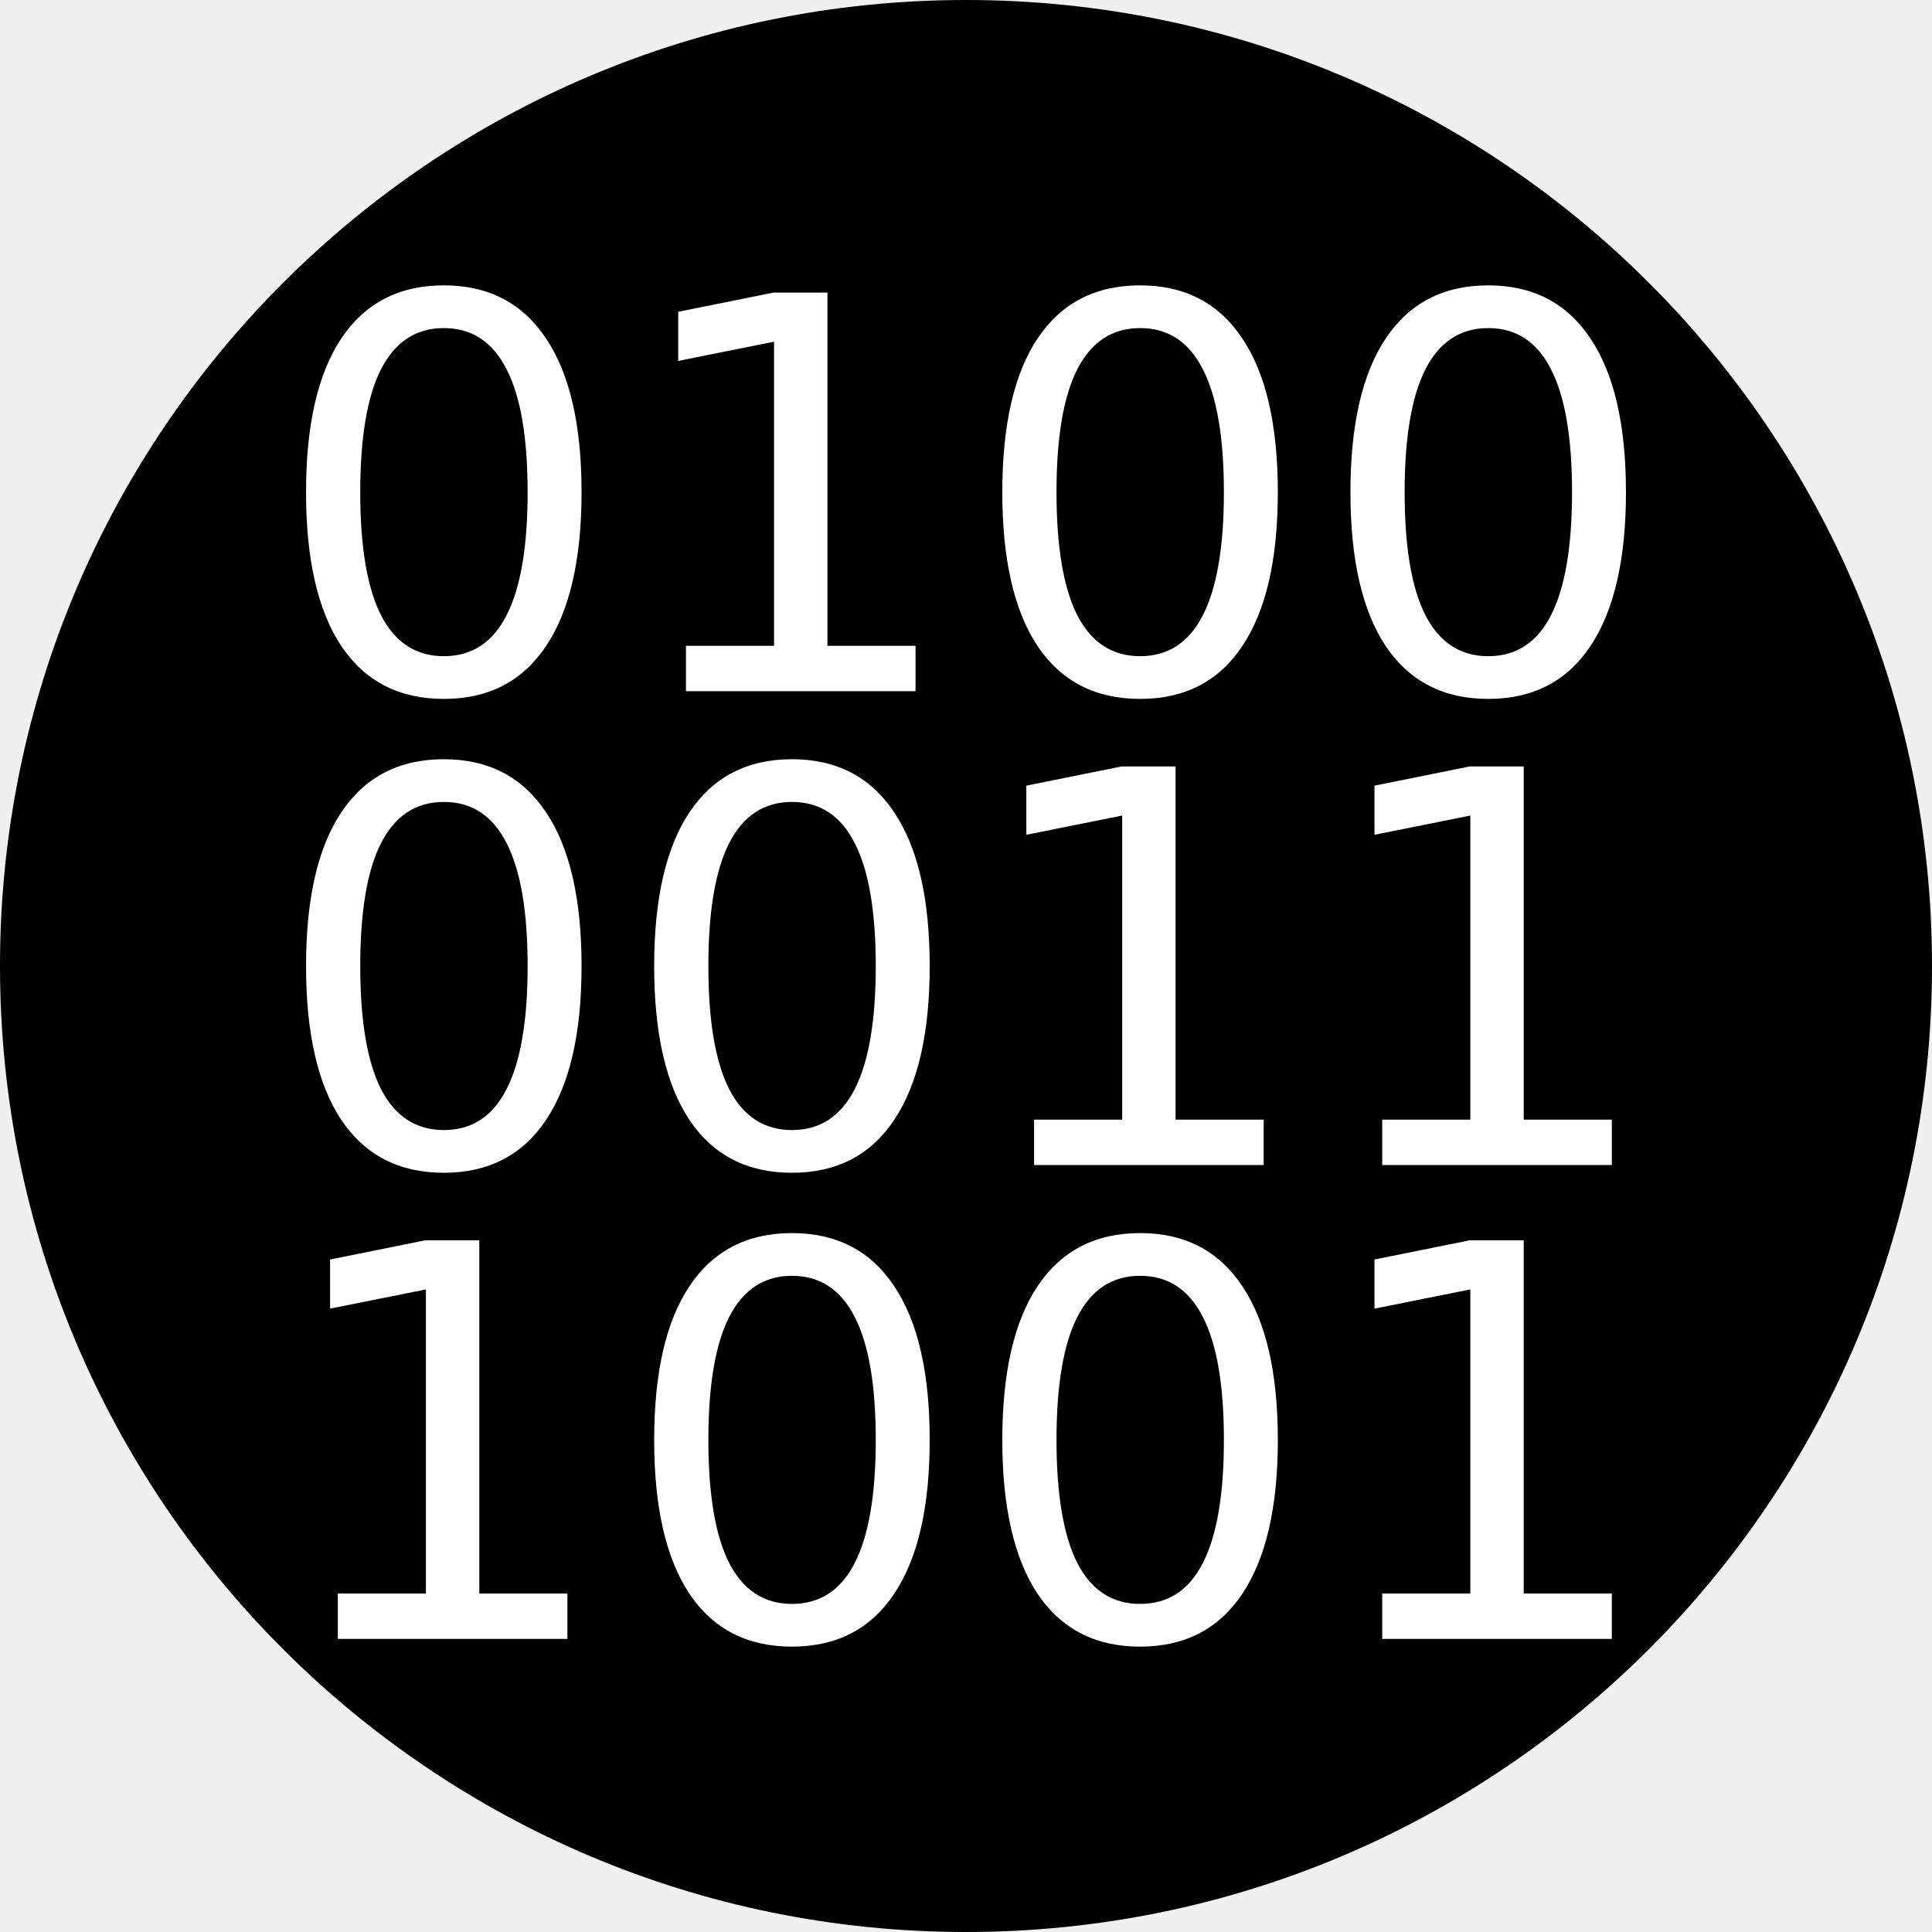
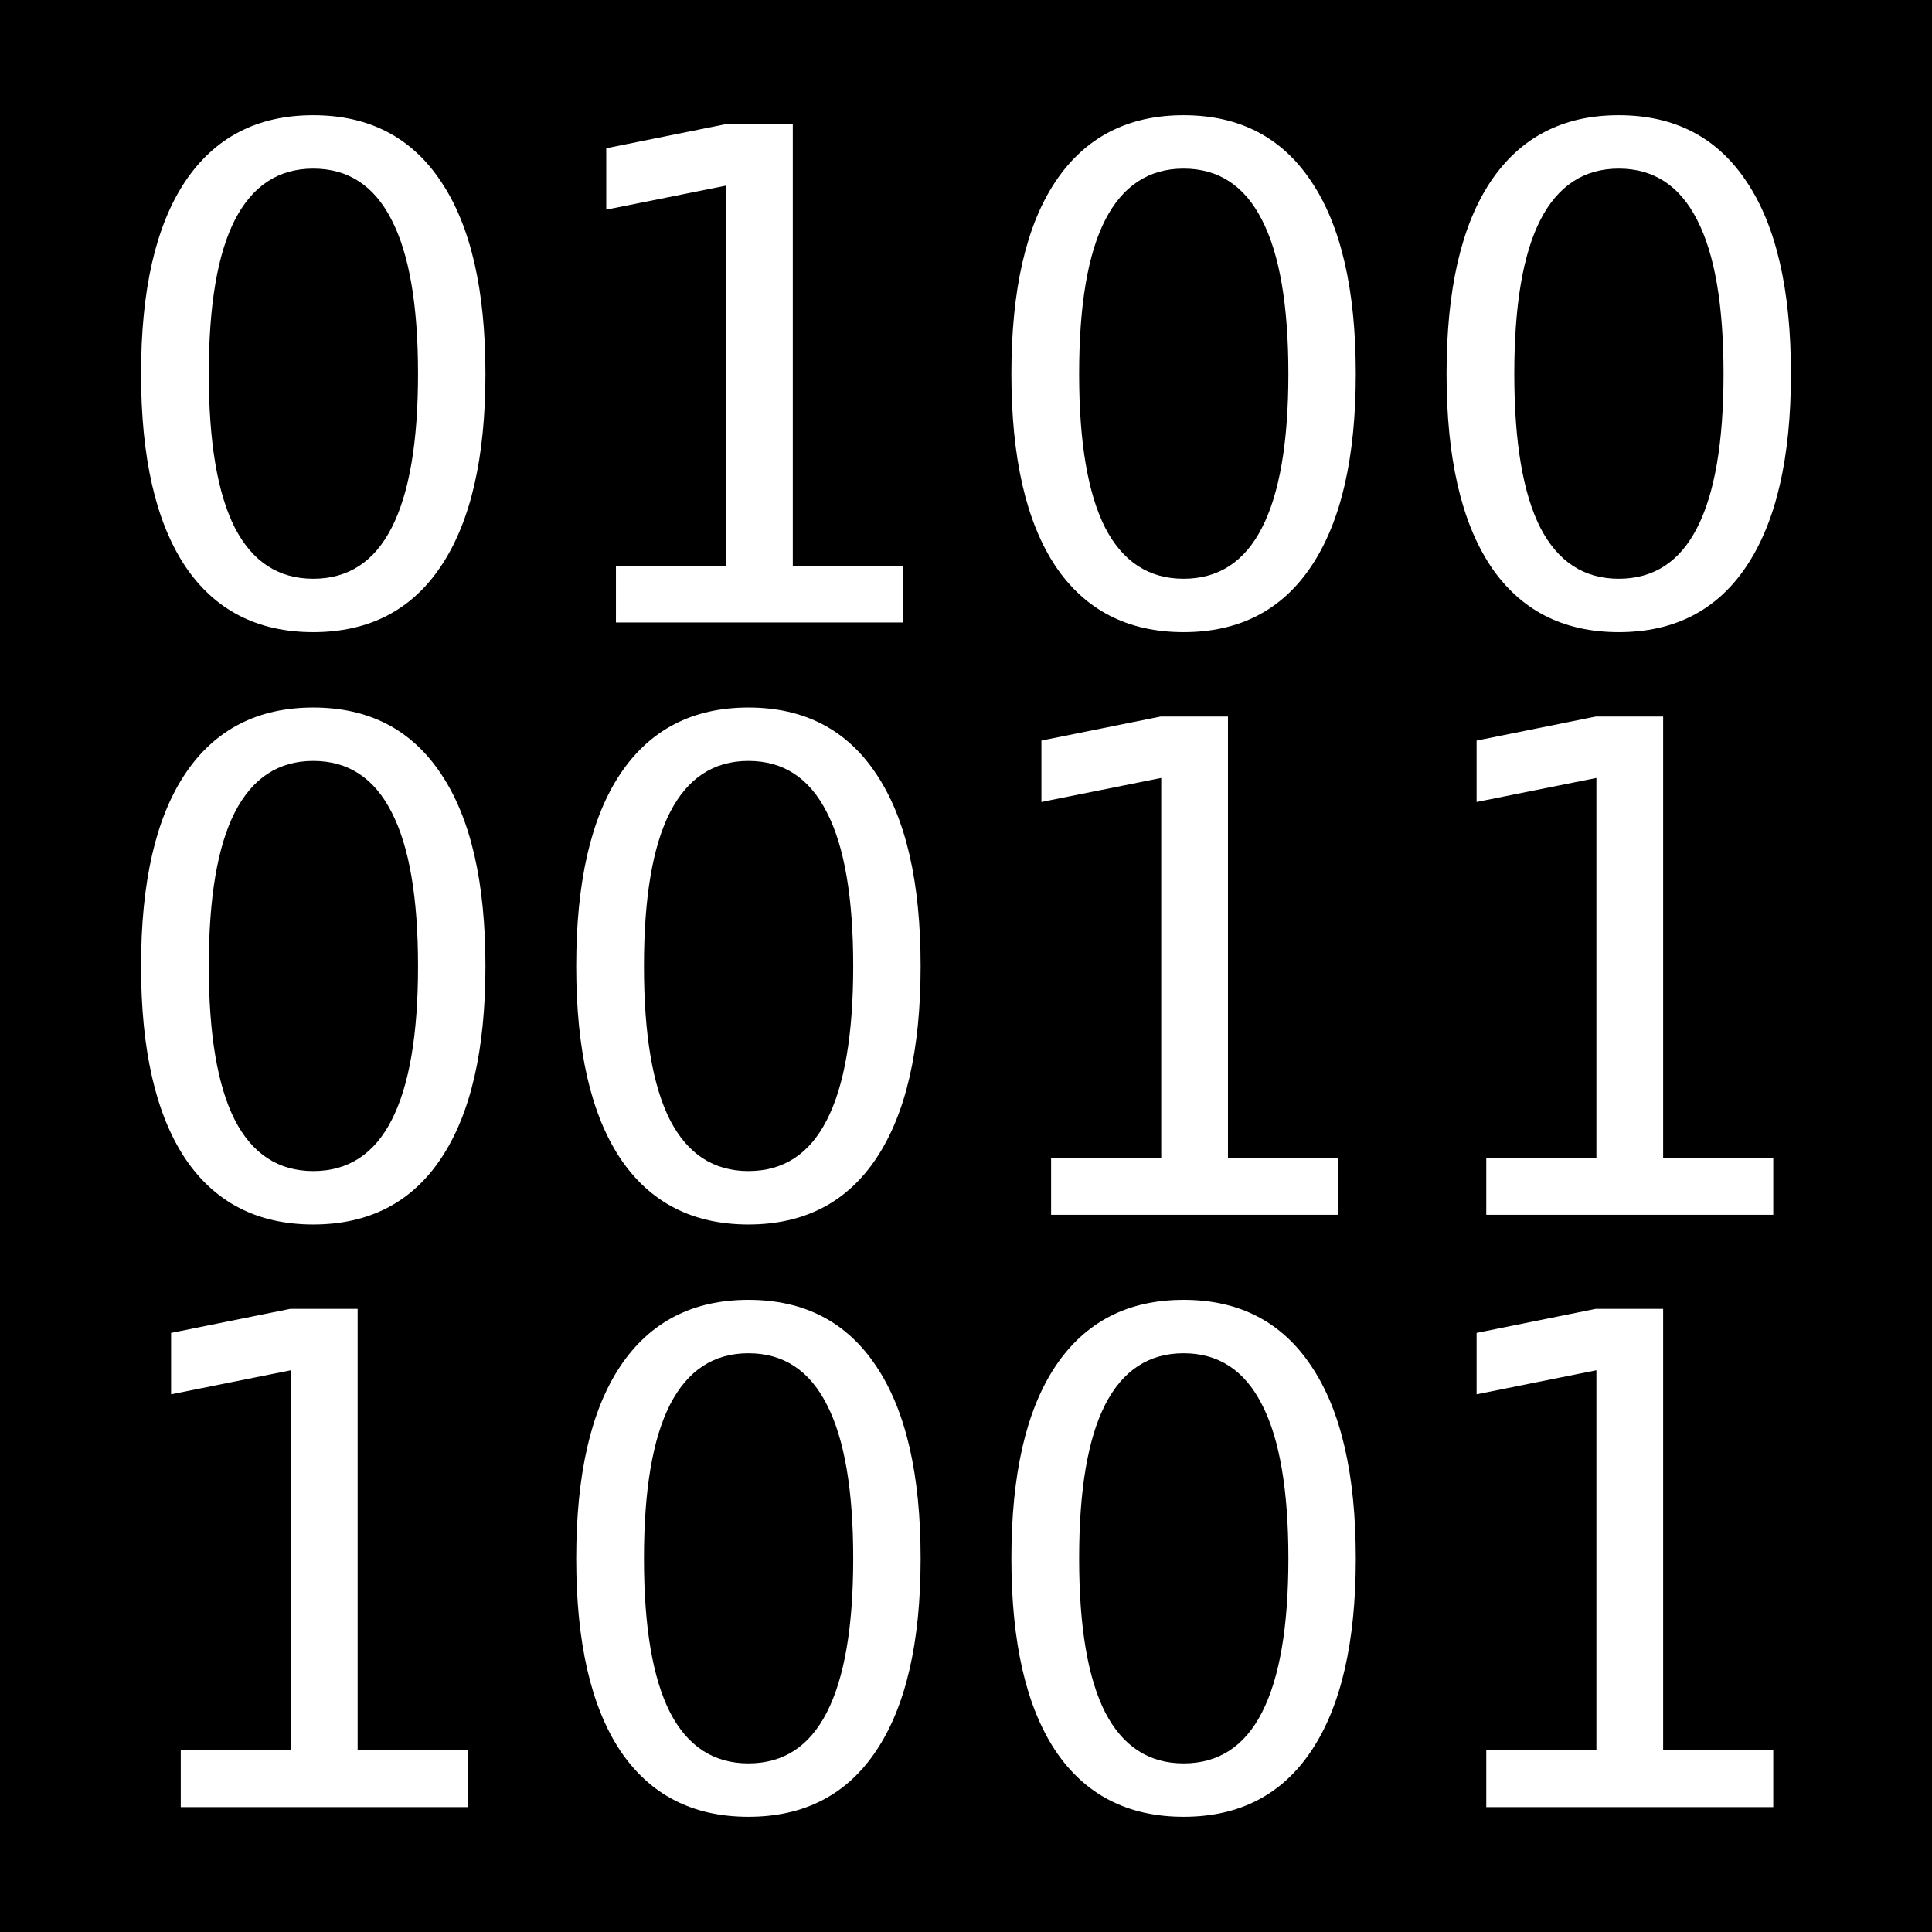
- <svg xmlns="http://www.w3.org/2000/svg" viewBox="0 0 512 512" style="height: 512px; width: 512px;">
-   <circle cx="256" cy="256" r="256" fill="#000" />
-   <g class="" transform="translate(0,0)" style="touch-action: none;">
-     <path fill="#fff" d="M83.014 30.53c-14.8 0-26.118 5.868-33.96 17.6-7.782 11.675-11.673 28.656-11.673 50.942 0 22.228 3.892 39.207 11.675 50.94 7.84 11.674 19.16 17.51 33.96 17.51 14.797 0 26.09-5.836 33.872-17.51 7.84-11.733 11.76-28.712 11.76-50.94 0-22.286-3.92-39.267-11.76-50.94-7.783-11.734-19.075-17.6-33.873-17.6zm230.648 0c-14.8 0-26.12 5.868-33.96 17.6-7.783 11.675-11.675 28.656-11.675 50.942 0 22.228 3.892 39.207 11.674 50.94 7.843 11.674 19.163 17.51 33.962 17.51 14.8 0 26.09-5.836 33.87-17.51 7.843-11.733 11.765-28.712 11.765-50.94 0-22.286-3.922-39.267-11.764-50.94-7.782-11.734-19.072-17.6-33.87-17.6zm115.324 0c-14.798 0-26.12 5.868-33.96 17.6-7.783 11.675-11.674 28.656-11.674 50.942 0 22.228 3.89 39.207 11.673 50.94 7.842 11.674 19.163 17.51 33.96 17.51 14.8 0 26.09-5.836 33.872-17.51 7.842-11.733 11.762-28.712 11.762-50.94 0-22.286-3.92-39.267-11.763-50.94-7.782-11.734-19.072-17.6-33.87-17.6zm-236.75 2.39l-31.572 6.367V55.56l31.748-6.367v100.73H163.23v15.036h76.055v-15.036H210.1V32.92h-17.864zM83.014 44.682c9.256 0 16.184 4.54 20.783 13.62 4.658 9.02 6.986 22.61 6.986 40.77 0 18.1-2.328 31.69-6.986 40.77-4.6 9.02-11.527 13.53-20.783 13.53-9.198 0-16.124-4.51-20.782-13.53-4.598-9.08-6.898-22.67-6.898-40.77 0-18.16 2.3-31.75 6.898-40.77 4.658-9.08 11.584-13.62 20.782-13.62zm230.648 0c9.257 0 16.185 4.54 20.783 13.62 4.658 9.02 6.987 22.61 6.987 40.77 0 18.1-2.33 31.69-6.987 40.77-4.598 9.02-11.526 13.53-20.783 13.53-9.197 0-16.125-4.51-20.783-13.53-4.6-9.08-6.9-22.67-6.9-40.77 0-18.16 2.3-31.75 6.9-40.77 4.657-9.08 11.585-13.62 20.782-13.62zm115.324 0c9.257 0 16.185 4.54 20.784 13.62 4.657 9.02 6.986 22.61 6.986 40.77 0 18.1-2.33 31.69-6.986 40.77-4.6 9.02-11.527 13.53-20.784 13.53-9.197 0-16.125-4.51-20.783-13.53-4.6-9.08-6.898-22.67-6.898-40.77 0-18.16 2.3-31.75 6.898-40.77 4.658-9.08 11.586-13.62 20.783-13.62zM83.014 187.504c-14.8 0-26.118 5.867-33.96 17.6-7.782 11.673-11.673 28.654-11.673 50.94 0 22.228 3.892 39.208 11.675 50.94 7.84 11.674 19.16 17.512 33.96 17.512 14.797 0 26.09-5.838 33.872-17.512 7.84-11.732 11.76-28.712 11.76-50.94 0-22.286-3.92-39.267-11.76-50.94-7.783-11.733-19.075-17.6-33.873-17.6zm115.324 0c-14.8 0-26.12 5.867-33.96 17.6-7.784 11.673-11.675 28.654-11.675 50.94 0 22.228 3.89 39.208 11.674 50.94 7.84 11.674 19.162 17.512 33.96 17.512 14.8 0 26.09-5.838 33.874-17.512 7.842-11.732 11.763-28.712 11.763-50.94 0-22.286-3.92-39.267-11.762-50.94-7.782-11.733-19.073-17.6-33.872-17.6zm109.223 2.39l-31.574 6.366v16.273l31.75-6.37v100.733h-29.183v15.036h76.056v-15.036h-29.186V189.893H307.56zm115.323 0l-31.572 6.366v16.273l31.75-6.37v100.733h-29.185v15.036h76.057v-15.036h-29.184V189.893h-17.865zm-339.87 11.76c9.257 0 16.185 4.54 20.784 13.62 4.658 9.02 6.986 22.612 6.986 40.77 0 18.1-2.328 31.69-6.986 40.77-4.6 9.02-11.527 13.532-20.783 13.532-9.198 0-16.124-4.51-20.782-13.532-4.598-9.08-6.898-22.67-6.898-40.77 0-18.158 2.3-31.75 6.898-40.77 4.658-9.08 11.584-13.62 20.782-13.62zm115.325 0c9.256 0 16.184 4.54 20.783 13.62 4.66 9.02 6.987 22.612 6.987 40.77 0 18.1-2.328 31.69-6.986 40.77-4.598 9.02-11.526 13.532-20.782 13.532-9.198 0-16.126-4.51-20.783-13.532-4.6-9.08-6.9-22.67-6.9-40.77 0-18.158 2.3-31.75 6.9-40.77 4.657-9.08 11.585-13.62 20.783-13.62zm0 142.823c-14.8 0-26.12 5.866-33.96 17.6-7.784 11.673-11.675 28.652-11.675 50.94 0 22.226 3.89 39.207 11.674 50.94 7.84 11.674 19.162 17.512 33.96 17.512 14.8 0 26.09-5.84 33.874-17.513 7.842-11.733 11.763-28.714 11.763-50.94 0-22.288-3.92-39.267-11.762-50.94-7.782-11.734-19.073-17.6-33.872-17.6zm115.324 0c-14.8 0-26.12 5.866-33.96 17.6-7.783 11.673-11.675 28.652-11.675 50.94 0 22.226 3.892 39.207 11.674 50.94 7.843 11.674 19.163 17.512 33.962 17.512 14.8 0 26.09-5.84 33.87-17.513 7.843-11.733 11.765-28.714 11.765-50.94 0-22.288-3.922-39.267-11.764-50.94-7.782-11.734-19.072-17.6-33.87-17.6zm-236.75 2.388l-31.572 6.367v16.272l31.75-6.367V463.87H47.904V478.9h76.057V463.87H94.778V346.864H76.912zm345.97 0l-31.57 6.367v16.272l31.75-6.367V463.87h-29.187V478.9h76.057V463.87h-29.184V346.864h-17.865zM198.34 358.627c9.256 0 16.184 4.54 20.783 13.62 4.66 9.02 6.987 22.61 6.987 40.77 0 18.1-2.328 31.69-6.986 40.77-4.598 9.02-11.526 13.53-20.782 13.53-9.198 0-16.126-4.51-20.783-13.53-4.6-9.08-6.9-22.67-6.9-40.77 0-18.16 2.3-31.75 6.9-40.77 4.657-9.08 11.585-13.62 20.783-13.62zm115.324 0c9.257 0 16.185 4.54 20.783 13.62 4.658 9.02 6.987 22.61 6.987 40.77 0 18.1-2.33 31.69-6.987 40.77-4.598 9.02-11.526 13.53-20.783 13.53-9.197 0-16.125-4.51-20.783-13.53-4.6-9.08-6.9-22.67-6.9-40.77 0-18.16 2.3-31.75 6.9-40.77 4.657-9.08 11.585-13.62 20.782-13.62z" transform="translate(51.2, 51.2) scale(0.8, 0.8) rotate(0, 256, 256)" />
-   </g>
+ <svg xmlns="http://www.w3.org/2000/svg" viewBox="0 0 512 512">
+   <path d="M0 0h512v512H0z" />
+   <path fill="#fff" d="M83.014 30.53c-14.8 0-26.118 5.868-33.96 17.6-7.782 11.675-11.673 28.656-11.673 50.942 0 22.228 3.892 39.207 11.675 50.94 7.84 11.674 19.16 17.51 33.96 17.51 14.797 0 26.09-5.836 33.872-17.51 7.84-11.733 11.76-28.712 11.76-50.94 0-22.286-3.92-39.267-11.76-50.94-7.783-11.734-19.075-17.6-33.873-17.6zm230.648 0c-14.8 0-26.12 5.868-33.96 17.6-7.783 11.675-11.675 28.656-11.675 50.942 0 22.228 3.892 39.207 11.674 50.94 7.843 11.674 19.163 17.51 33.962 17.51 14.8 0 26.09-5.836 33.87-17.51 7.843-11.733 11.765-28.712 11.765-50.94 0-22.286-3.922-39.267-11.764-50.94-7.782-11.734-19.072-17.6-33.87-17.6zm115.324 0c-14.798 0-26.12 5.868-33.96 17.6-7.783 11.675-11.674 28.656-11.674 50.942 0 22.228 3.89 39.207 11.673 50.94 7.842 11.674 19.163 17.51 33.96 17.51 14.8 0 26.09-5.836 33.872-17.51 7.842-11.733 11.762-28.712 11.762-50.94 0-22.286-3.92-39.267-11.763-50.94-7.782-11.734-19.072-17.6-33.87-17.6zm-236.75 2.39l-31.572 6.367V55.56l31.748-6.367v100.73H163.23v15.036h76.055v-15.036H210.1V32.92h-17.864zM83.014 44.682c9.256 0 16.184 4.54 20.783 13.62 4.658 9.02 6.986 22.61 6.986 40.77 0 18.1-2.328 31.69-6.986 40.77-4.6 9.02-11.527 13.53-20.783 13.53-9.198 0-16.124-4.51-20.782-13.53-4.598-9.08-6.898-22.67-6.898-40.77 0-18.16 2.3-31.75 6.898-40.77 4.658-9.08 11.584-13.62 20.782-13.62zm230.648 0c9.257 0 16.185 4.54 20.783 13.62 4.658 9.02 6.987 22.61 6.987 40.77 0 18.1-2.33 31.69-6.987 40.77-4.598 9.02-11.526 13.53-20.783 13.53-9.197 0-16.125-4.51-20.783-13.53-4.6-9.08-6.9-22.67-6.9-40.77 0-18.16 2.3-31.75 6.9-40.77 4.657-9.08 11.585-13.62 20.782-13.62zm115.324 0c9.257 0 16.185 4.54 20.784 13.62 4.657 9.02 6.986 22.61 6.986 40.77 0 18.1-2.33 31.69-6.986 40.77-4.6 9.02-11.527 13.53-20.784 13.53-9.197 0-16.125-4.51-20.783-13.53-4.6-9.08-6.898-22.67-6.898-40.77 0-18.16 2.3-31.75 6.898-40.77 4.658-9.08 11.586-13.62 20.783-13.62zM83.014 187.504c-14.8 0-26.118 5.867-33.96 17.6-7.782 11.673-11.673 28.654-11.673 50.94 0 22.228 3.892 39.208 11.675 50.94 7.84 11.674 19.16 17.512 33.96 17.512 14.797 0 26.09-5.838 33.872-17.512 7.84-11.732 11.76-28.712 11.76-50.94 0-22.286-3.92-39.267-11.76-50.94-7.783-11.733-19.075-17.6-33.873-17.6zm115.324 0c-14.8 0-26.12 5.867-33.96 17.6-7.784 11.673-11.675 28.654-11.675 50.94 0 22.228 3.89 39.208 11.674 50.94 7.84 11.674 19.162 17.512 33.96 17.512 14.8 0 26.09-5.838 33.874-17.512 7.842-11.732 11.763-28.712 11.763-50.94 0-22.286-3.92-39.267-11.762-50.94-7.782-11.733-19.073-17.6-33.872-17.6zm109.223 2.39l-31.574 6.366v16.273l31.75-6.37v100.733h-29.183v15.036h76.056v-15.036h-29.186V189.893H307.56zm115.323 0l-31.572 6.366v16.273l31.75-6.37v100.733h-29.185v15.036h76.057v-15.036h-29.184V189.893h-17.865zm-339.87 11.76c9.257 0 16.185 4.54 20.784 13.62 4.658 9.02 6.986 22.612 6.986 40.77 0 18.1-2.328 31.69-6.986 40.77-4.6 9.02-11.527 13.532-20.783 13.532-9.198 0-16.124-4.51-20.782-13.532-4.598-9.08-6.898-22.67-6.898-40.77 0-18.158 2.3-31.75 6.898-40.77 4.658-9.08 11.584-13.62 20.782-13.62zm115.325 0c9.256 0 16.184 4.54 20.783 13.62 4.66 9.02 6.987 22.612 6.987 40.77 0 18.1-2.328 31.69-6.986 40.77-4.598 9.02-11.526 13.532-20.782 13.532-9.198 0-16.126-4.51-20.783-13.532-4.6-9.08-6.9-22.67-6.9-40.77 0-18.158 2.3-31.75 6.9-40.77 4.657-9.08 11.585-13.62 20.783-13.62zm0 142.823c-14.8 0-26.12 5.866-33.96 17.6-7.784 11.673-11.675 28.652-11.675 50.94 0 22.226 3.89 39.207 11.674 50.94 7.84 11.674 19.162 17.512 33.96 17.512 14.8 0 26.09-5.84 33.874-17.513 7.842-11.733 11.763-28.714 11.763-50.94 0-22.288-3.92-39.267-11.762-50.94-7.782-11.734-19.073-17.6-33.872-17.6zm115.324 0c-14.8 0-26.12 5.866-33.96 17.6-7.783 11.673-11.675 28.652-11.675 50.94 0 22.226 3.892 39.207 11.674 50.94 7.843 11.674 19.163 17.512 33.962 17.512 14.8 0 26.09-5.84 33.87-17.513 7.843-11.733 11.765-28.714 11.765-50.94 0-22.288-3.922-39.267-11.764-50.94-7.782-11.734-19.072-17.6-33.87-17.6zm-236.75 2.388l-31.572 6.367v16.272l31.75-6.367V463.87H47.904V478.9h76.057V463.87H94.778V346.864H76.912zm345.97 0l-31.57 6.367v16.272l31.75-6.367V463.87h-29.187V478.9h76.057V463.87h-29.184V346.864h-17.865zM198.34 358.627c9.256 0 16.184 4.54 20.783 13.62 4.66 9.02 6.987 22.61 6.987 40.77 0 18.1-2.328 31.69-6.986 40.77-4.598 9.02-11.526 13.53-20.782 13.53-9.198 0-16.126-4.51-20.783-13.53-4.6-9.08-6.9-22.67-6.9-40.77 0-18.16 2.3-31.75 6.9-40.77 4.657-9.08 11.585-13.62 20.783-13.62zm115.324 0c9.257 0 16.185 4.54 20.783 13.62 4.658 9.02 6.987 22.61 6.987 40.77 0 18.1-2.33 31.69-6.987 40.77-4.598 9.02-11.526 13.53-20.783 13.53-9.197 0-16.125-4.51-20.783-13.53-4.6-9.08-6.9-22.67-6.9-40.77 0-18.16 2.3-31.75 6.9-40.77 4.657-9.08 11.585-13.62 20.782-13.62z" />
</svg>
